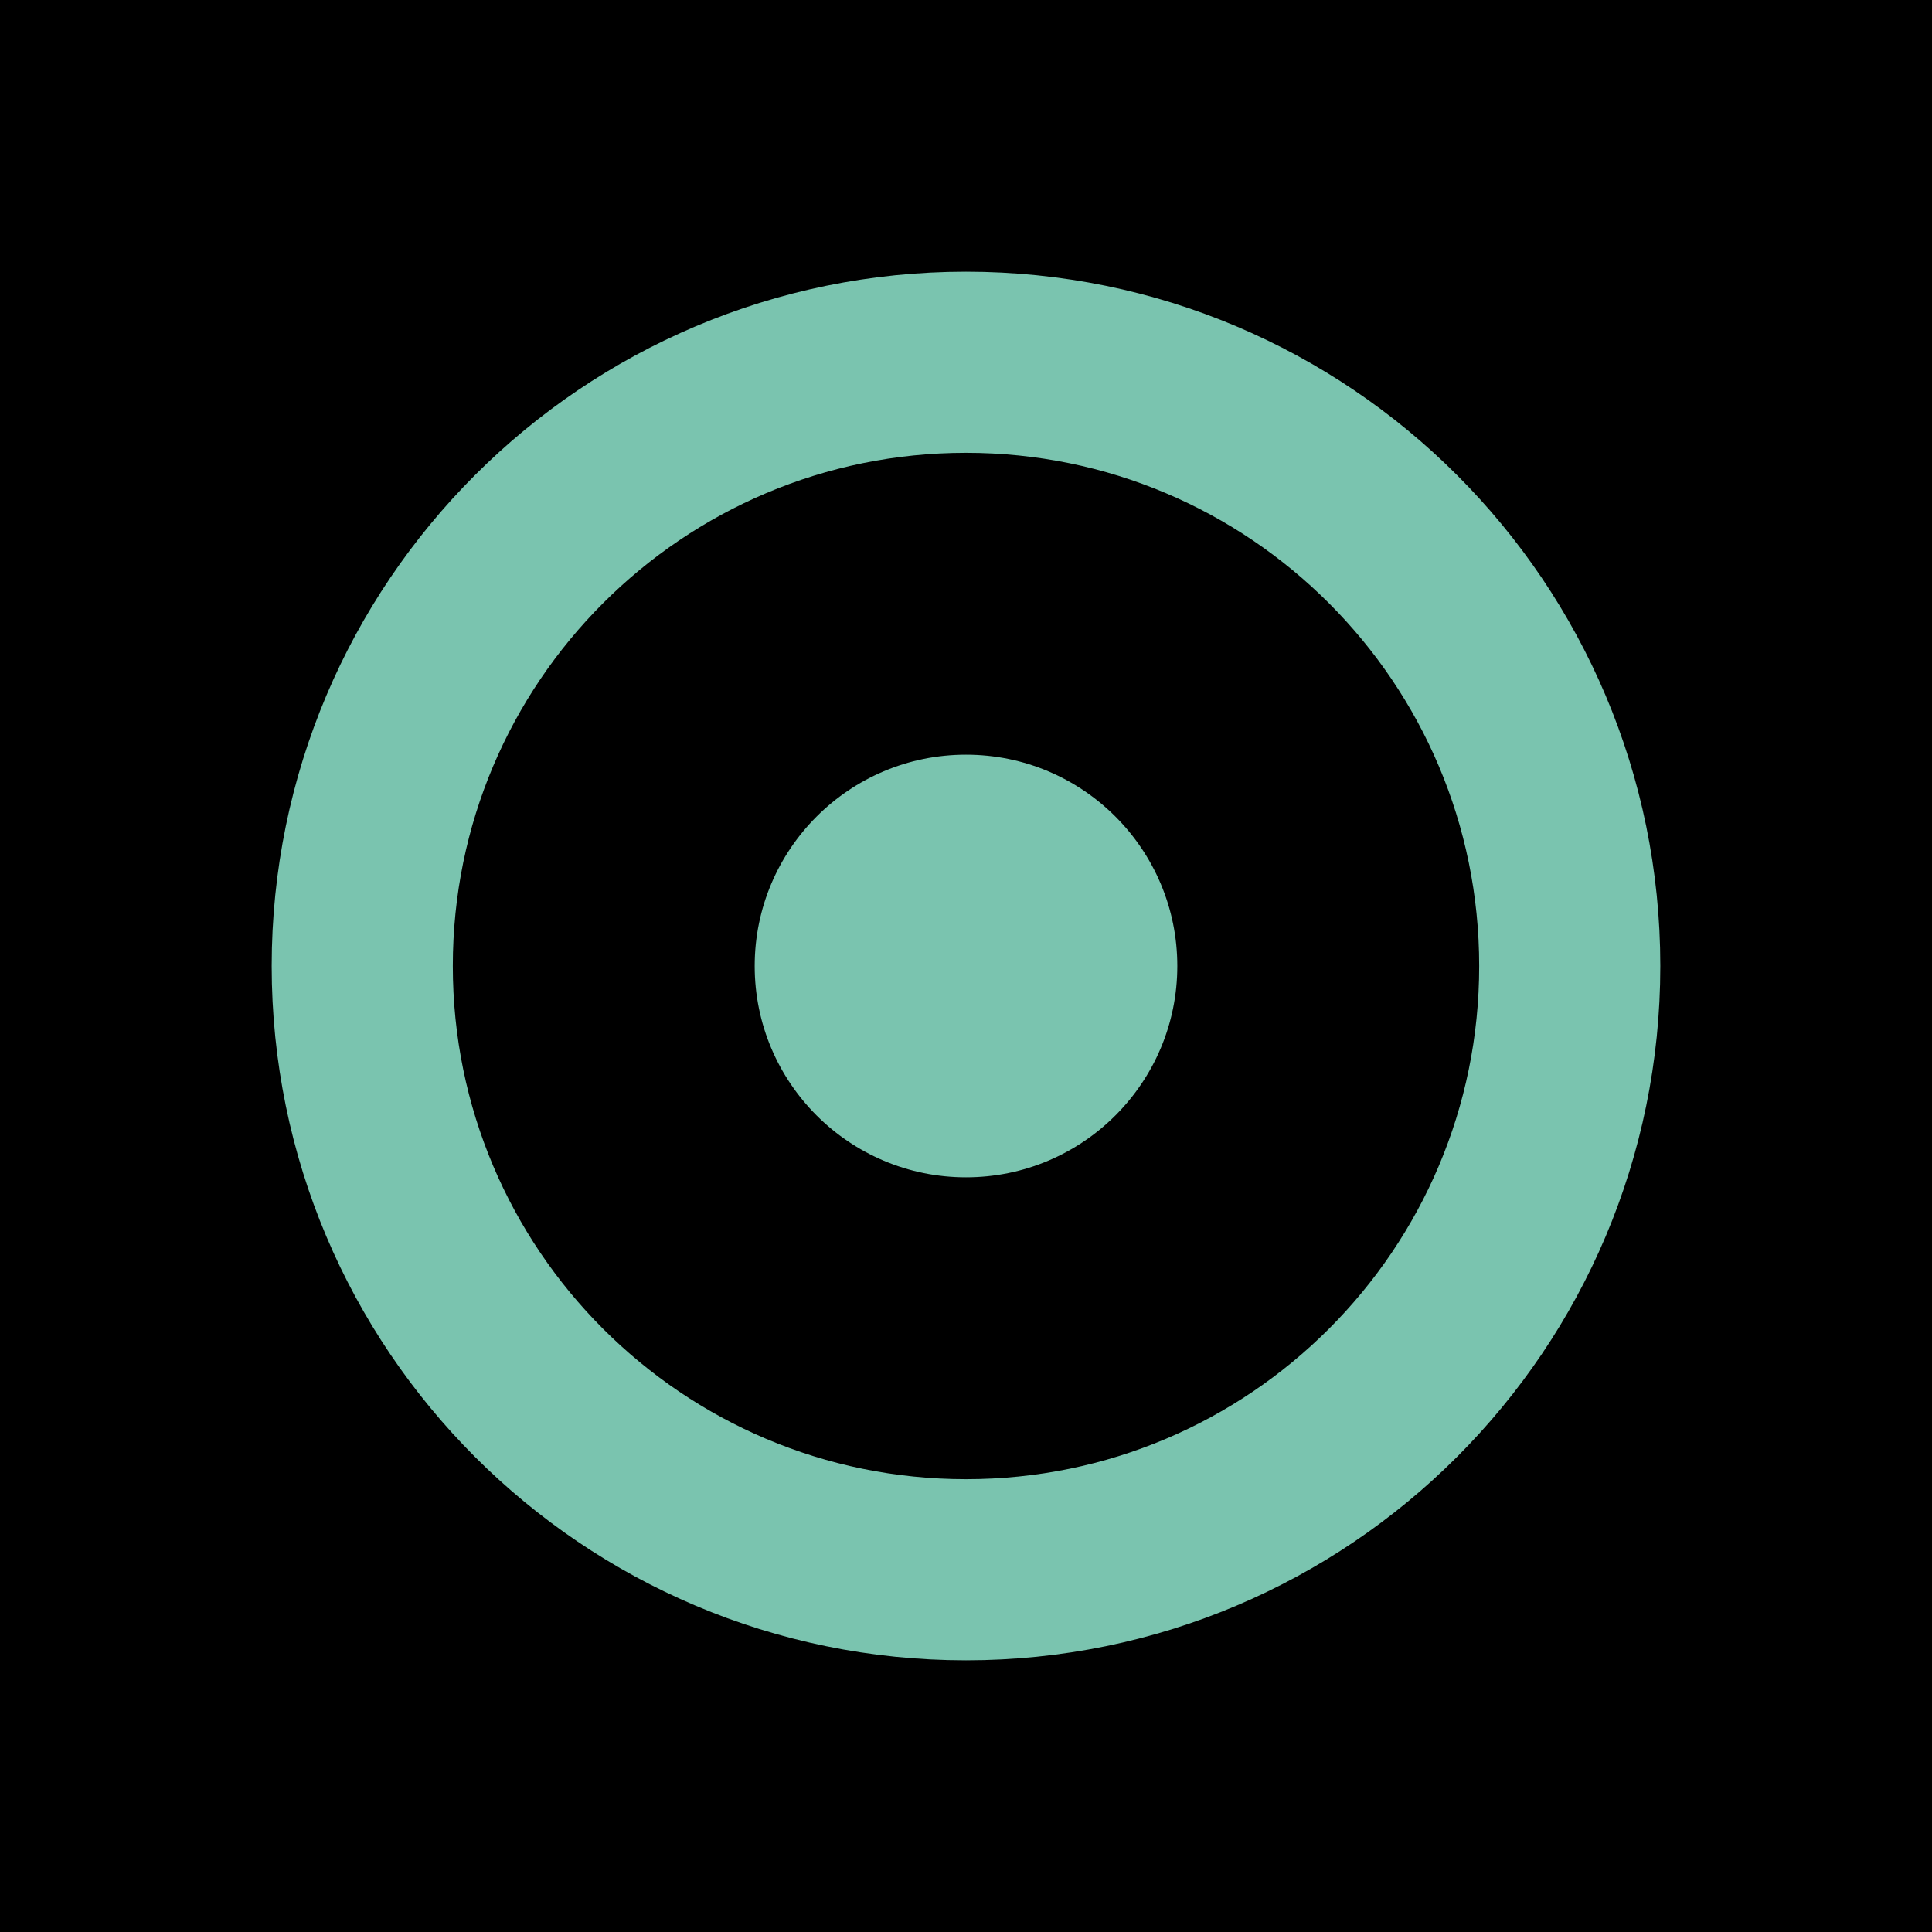
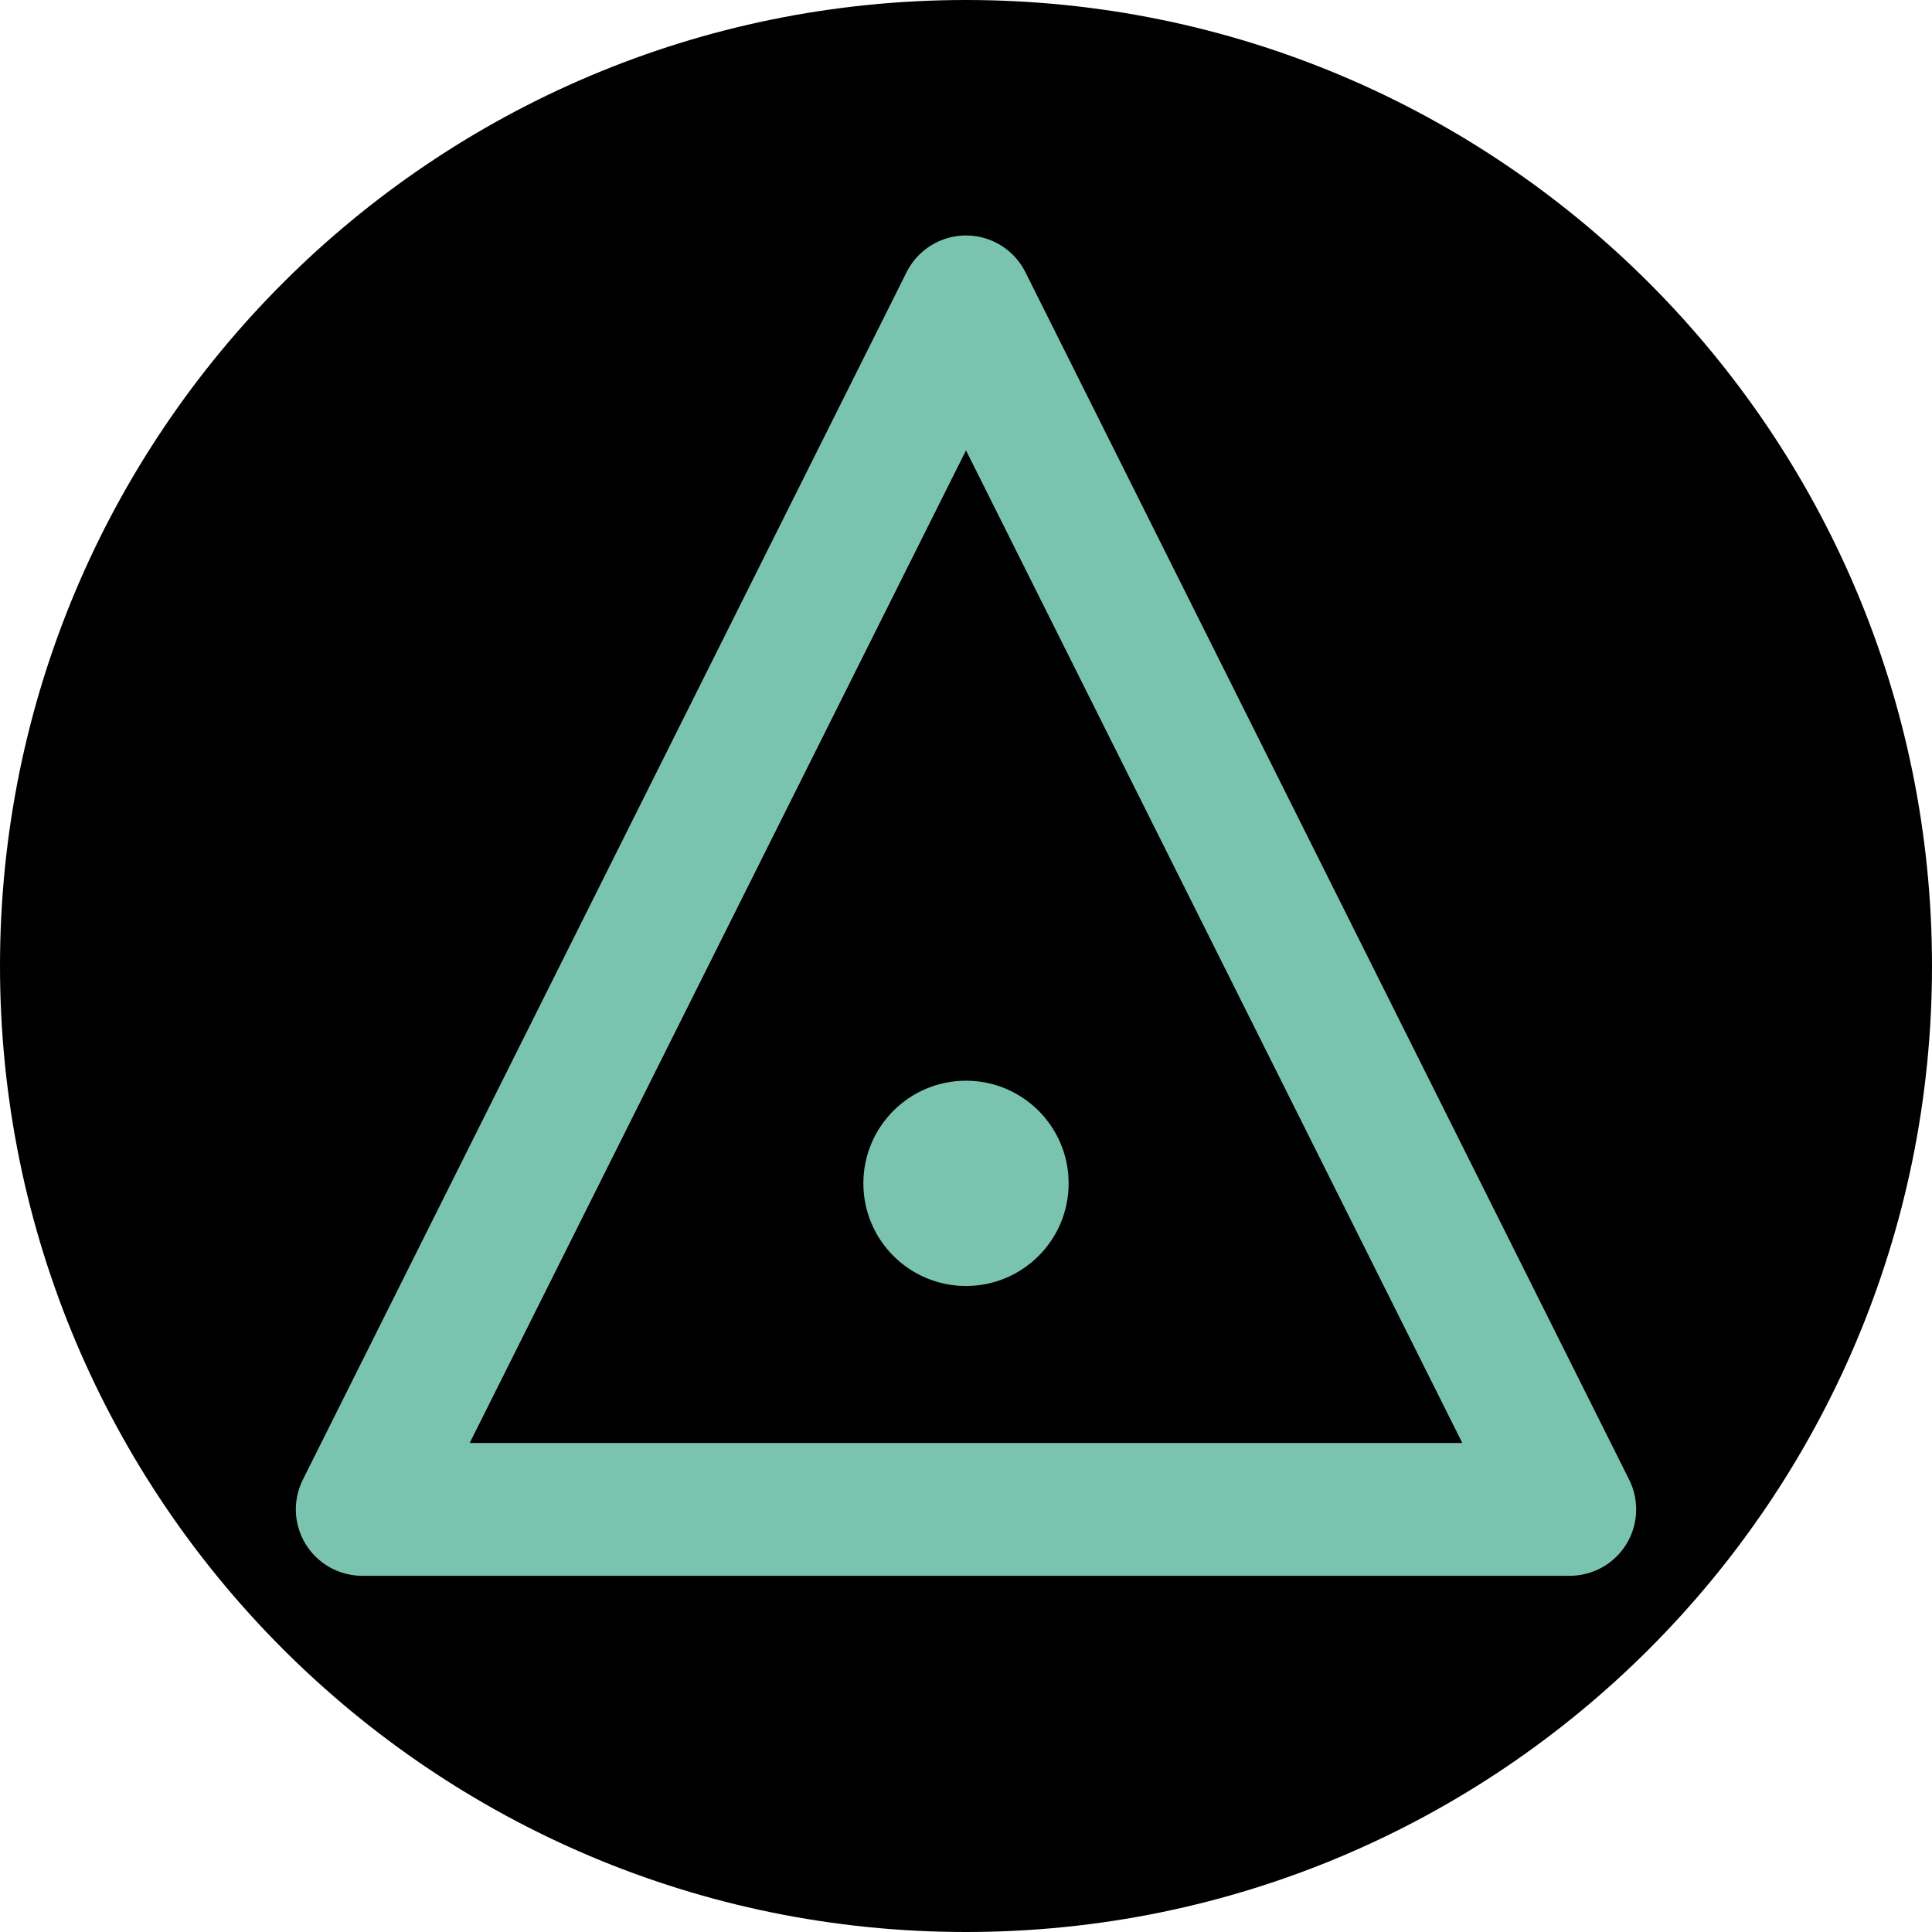
<svg xmlns="http://www.w3.org/2000/svg" width="32" height="32" viewBox="0 0 32 32">
-   <rect width="32" height="32" fill="#000000" />
-   <circle cx="16" cy="16" r="10" fill="none" stroke="#7ac4af" stroke-width="3" />
-   <circle cx="16" cy="16" r="3.5" fill="#7ac4af" />
+   <circle cx="16" cy="16" r="16" fill="#000000" />
+   <polygon points="16,5 26,25 6,25" fill="none" stroke="#7ac4af" stroke-width="2.2" stroke-linejoin="round" />
+   <circle cx="16" cy="19.6" r="1.7" fill="#7ac4af" />
</svg>
